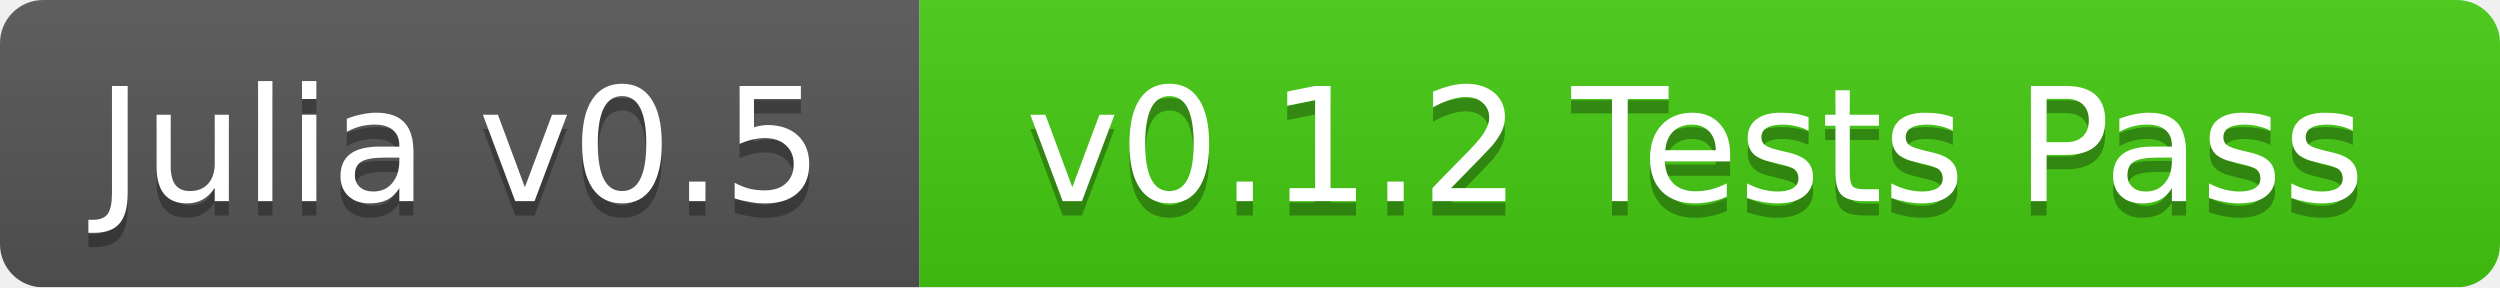
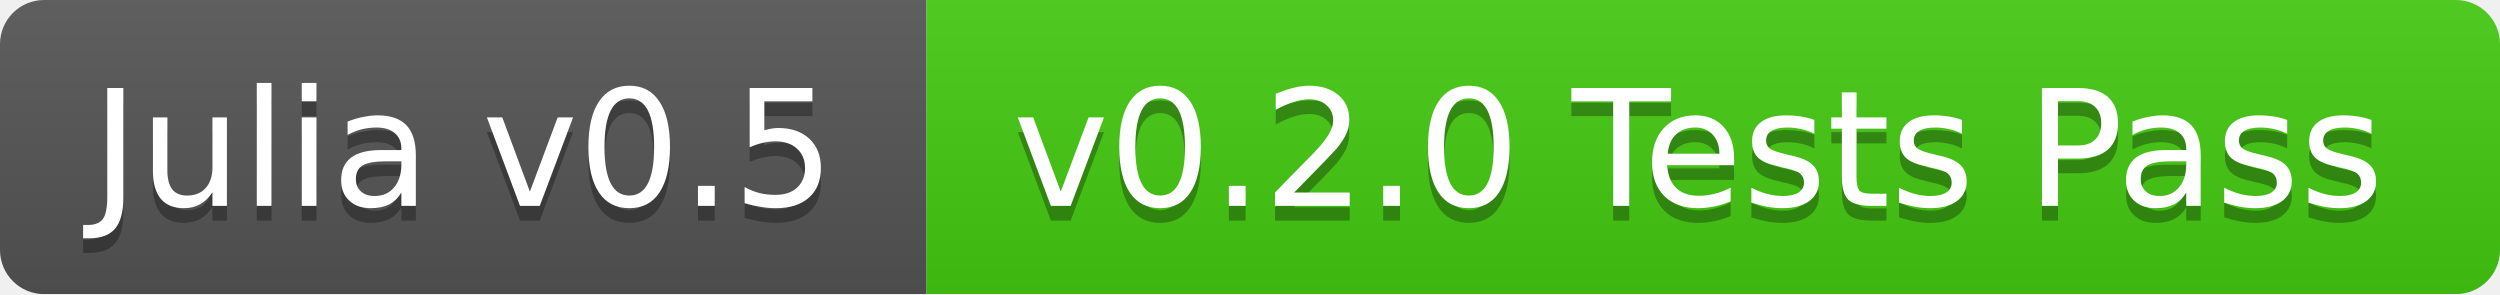
- <svg xmlns="http://www.w3.org/2000/svg" width="174" height="20">
+ <svg xmlns="http://www.w3.org/2000/svg" width="170" height="20">
  <linearGradient id="b" x2="0" y2="100%">
    <stop offset="0" stop-color="#bbb" stop-opacity=".1" />
    <stop offset="1" stop-opacity=".1" />
  </linearGradient>
  <mask id="a">
-     <rect width="174" height="20" rx="3" fill="#fff" />
+     <rect width="170" height="20" rx="3" fill="#fff" />
  </mask>
  <g mask="url(#a)">
-     <path fill="#555" d="M0 0h64v20H0z" />
-     <path fill="#4c1" d="M64 0h110v20H64z" />
-     <path fill="url(#b)" d="M0 0h174v20H0z" />
+     <path fill="#555" d="M0 0h63v20H0z" />
+     <path fill="#4c1" d="M63 0h107v20H63z" />
+     <path fill="url(#b)" d="M0 0h170v20H0z" />
  </g>
  <g fill="#fff" text-anchor="middle" font-family="DejaVu Sans,Verdana,Geneva,sans-serif" font-size="11">
-     <text x="32" y="15" fill="#010101" fill-opacity=".3">Julia v0.5</text>
-     <text x="32" y="14">Julia v0.5</text>
-     <text x="118" y="15" fill="#010101" fill-opacity=".3">v0.1.2 Tests Pass</text>
-     <text x="118" y="14">v0.1.2 Tests Pass</text>
+     <text x="31.5" y="15" fill="#010101" fill-opacity=".3">Julia v0.5</text>
+     <text x="31.5" y="14">Julia v0.5</text>
+     <text x="115.5" y="15" fill="#010101" fill-opacity=".3">v0.2.0 Tests Pass</text>
+     <text x="115.5" y="14">v0.2.0 Tests Pass</text>
  </g>
</svg>
